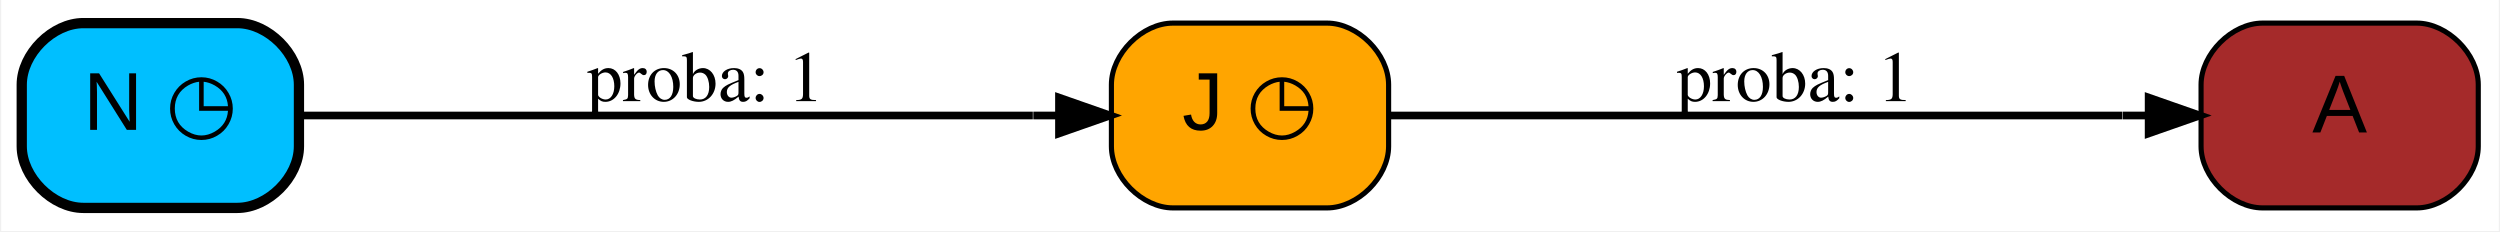
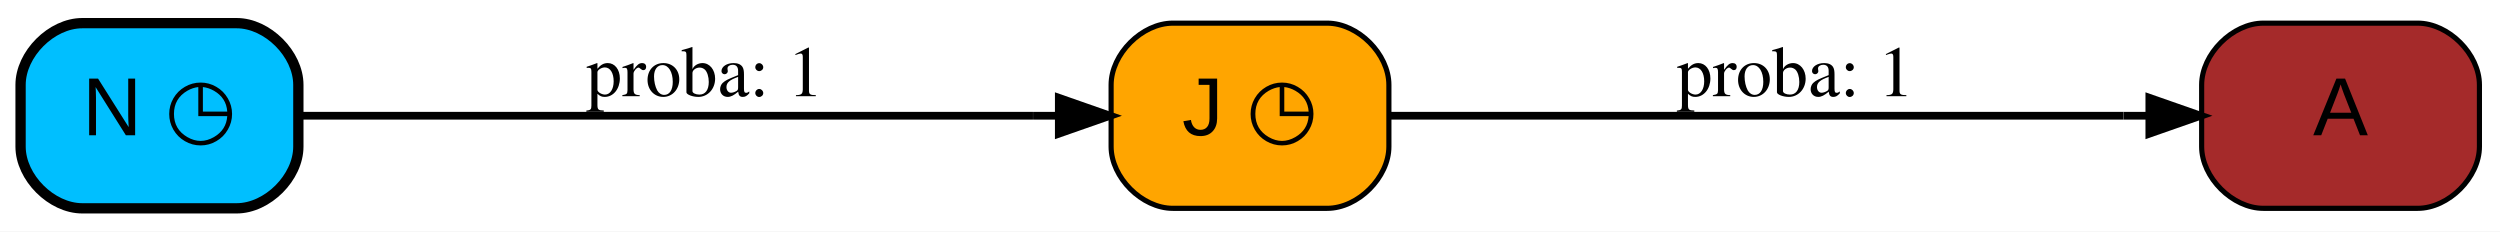
- <svg xmlns="http://www.w3.org/2000/svg" xmlns:xlink="http://www.w3.org/1999/xlink" width="487pt" height="45pt" viewBox="0.00 0.00 486.53 45.00">
+ <svg xmlns="http://www.w3.org/2000/svg" xmlns:xlink="http://www.w3.org/1999/xlink" width="486pt" height="45pt" viewBox="0.00 0.00 486.00 45.00">
  <g id="graph0" class="graph" transform="scale(1 1) rotate(0) translate(4 41)">
-     <polygon fill="#ffffff" stroke="transparent" points="-4,4 -4,-41 482.531,-41 482.531,4 -4,4" />
+     <polygon fill="white" stroke="none" points="-4,4 -4,-41 482,-41 482,4 -4,4" />
    <g id="node1" class="node">
      <g id="a_node1">
        <a xlink:title="N (Newborn):&#10; very young animals">
-           <path fill="#00bfff" stroke="#000000" stroke-width="2" d="M12,-.5C12,-.5 42,-.5 42,-.5 48,-.5 54,-6.5 54,-12.5 54,-12.5 54,-24.5 54,-24.5 54,-30.5 48,-36.5 42,-36.5 42,-36.5 12,-36.5 12,-36.5 6,-36.5 0,-30.5 0,-24.5 0,-24.5 0,-12.5 0,-12.5 0,-6.5 6,-.5 12,-.5" />
-           <text text-anchor="middle" x="27" y="-15.7" font-family="Arial" font-size="16.00" fill="#000000">N ◷</text>
+           <path fill="deepskyblue" stroke="black" stroke-width="2" d="M12,-0.5C12,-0.5 42,-0.5 42,-0.5 48,-0.5 54,-6.5 54,-12.5 54,-12.5 54,-24.5 54,-24.5 54,-30.5 48,-36.5 42,-36.5 42,-36.5 12,-36.5 12,-36.5 6,-36.5 0,-30.5 0,-24.5 0,-24.5 0,-12.5 0,-12.5 0,-6.5 6,-0.5 12,-0.5" />
+           <text text-anchor="middle" x="27" y="-14.7" font-family="Arial" font-size="16.00">N ◷</text>
        </a>
      </g>
    </g>
    <g id="node2" class="node">
      <g id="a_node2">
        <a xlink:title="J (Juvenile):&#10; juvenile animals">
-           <path fill="#ffa500" stroke="#000000" d="M224.266,-.5C224.266,-.5 254.266,-.5 254.266,-.5 260.266,-.5 266.266,-6.5 266.266,-12.5 266.266,-12.5 266.266,-24.5 266.266,-24.5 266.266,-30.5 260.266,-36.5 254.266,-36.5 254.266,-36.5 224.266,-36.5 224.266,-36.5 218.266,-36.5 212.266,-30.5 212.266,-24.5 212.266,-24.5 212.266,-12.5 212.266,-12.5 212.266,-6.5 218.266,-.5 224.266,-.5" />
-           <text text-anchor="middle" x="239.266" y="-15.7" font-family="Arial" font-size="16.00" fill="#000000">J ◷</text>
+           <path fill="orange" stroke="black" d="M224,-0.5C224,-0.5 254,-0.5 254,-0.5 260,-0.5 266,-6.5 266,-12.5 266,-12.5 266,-24.5 266,-24.5 266,-30.5 260,-36.5 254,-36.5 254,-36.5 224,-36.5 224,-36.5 218,-36.5 212,-30.5 212,-24.5 212,-24.5 212,-12.5 212,-12.5 212,-6.5 218,-0.5 224,-0.5" />
+           <text text-anchor="middle" x="239" y="-14.7" font-family="Arial" font-size="16.00">J ◷</text>
        </a>
      </g>
    </g>
    <g id="edge2" class="edge">
-       <path fill="none" stroke="#000000" stroke-width="1.5" d="M54.316,-18.5C90.456,-18.5 154.531,-18.5 196.958,-18.5" />
-       <polygon fill="#000000" stroke="#000000" stroke-width="1.5" points="202.055,-22 212.055,-18.5 202.055,-15 202.055,-22" />
-       <polyline fill="none" stroke="#000000" stroke-width="1.5" points="202.055,-18.5 197.055,-18.5 " />
+       <path fill="none" stroke="black" stroke-width="1.5" d="M54.17,-18.5C89.95,-18.5 154.51,-18.5 196.81,-18.5" />
+       <polygon fill="black" stroke="black" stroke-width="1.5" points="201.83,-22 211.83,-18.5 201.83,-15 201.83,-22" />
+       <polyline fill="none" stroke="black" stroke-width="1.5" points="201.83,-18.5 196.83,-18.5" />
      <g id="a_edge2-label">
        <a xlink:title="proba: 1">
-           <text text-anchor="middle" x="133.133" y="-21.3" font-family="Times,serif" font-size="14.00" fill="#000000">proba: 1</text>
+           <text text-anchor="middle" x="133" y="-22.3" font-family="Times,serif" font-size="14.00">proba: 1</text>
        </a>
      </g>
    </g>
    <g id="node3" class="node">
      <g id="a_node3">
        <a xlink:title="A (Adult):&#10; adult animals (producing new juveniles)">
-           <path fill="#a52a2a" stroke="#000000" d="M436.531,-.5C436.531,-.5 466.531,-.5 466.531,-.5 472.531,-.5 478.531,-6.5 478.531,-12.5 478.531,-12.5 478.531,-24.5 478.531,-24.5 478.531,-30.5 472.531,-36.5 466.531,-36.5 466.531,-36.5 436.531,-36.5 436.531,-36.5 430.531,-36.5 424.531,-30.5 424.531,-24.5 424.531,-24.5 424.531,-12.5 424.531,-12.5 424.531,-6.5 430.531,-.5 436.531,-.5" />
-           <text text-anchor="middle" x="451.531" y="-15.2" font-family="Arial" font-size="16.00" fill="#000000">A</text>
+           <path fill="brown" stroke="black" d="M436,-0.5C436,-0.5 466,-0.5 466,-0.5 472,-0.5 478,-6.5 478,-12.5 478,-12.5 478,-24.5 478,-24.5 478,-30.5 472,-36.5 466,-36.5 466,-36.5 436,-36.5 436,-36.5 430,-36.5 424,-30.5 424,-24.5 424,-24.5 424,-12.5 424,-12.5 424,-6.5 430,-0.5 436,-0.5" />
+           <text text-anchor="middle" x="451" y="-14.7" font-family="Arial" font-size="16.00">A</text>
        </a>
      </g>
    </g>
    <g id="edge1" class="edge">
-       <path fill="none" stroke="#000000" stroke-width="1.5" d="M266.581,-18.5C302.722,-18.5 366.796,-18.5 409.223,-18.5" />
-       <polygon fill="#000000" stroke="#000000" stroke-width="1.5" points="414.321,-22 424.321,-18.5 414.321,-15 414.321,-22" />
-       <polyline fill="none" stroke="#000000" stroke-width="1.5" points="414.321,-18.5 409.321,-18.5 " />
+       <path fill="none" stroke="black" stroke-width="1.5" d="M266.17,-18.5C301.95,-18.5 366.51,-18.5 408.81,-18.5" />
+       <polygon fill="black" stroke="black" stroke-width="1.5" points="413.83,-22 423.83,-18.5 413.83,-15 413.83,-22" />
+       <polyline fill="none" stroke="black" stroke-width="1.5" points="413.83,-18.5 408.83,-18.5" />
      <g id="a_edge1-label">
        <a xlink:title="proba: 1">
-           <text text-anchor="middle" x="345.398" y="-21.3" font-family="Times,serif" font-size="14.00" fill="#000000">proba: 1</text>
+           <text text-anchor="middle" x="345" y="-22.3" font-family="Times,serif" font-size="14.00">proba: 1</text>
        </a>
      </g>
    </g>
  </g>
</svg>
